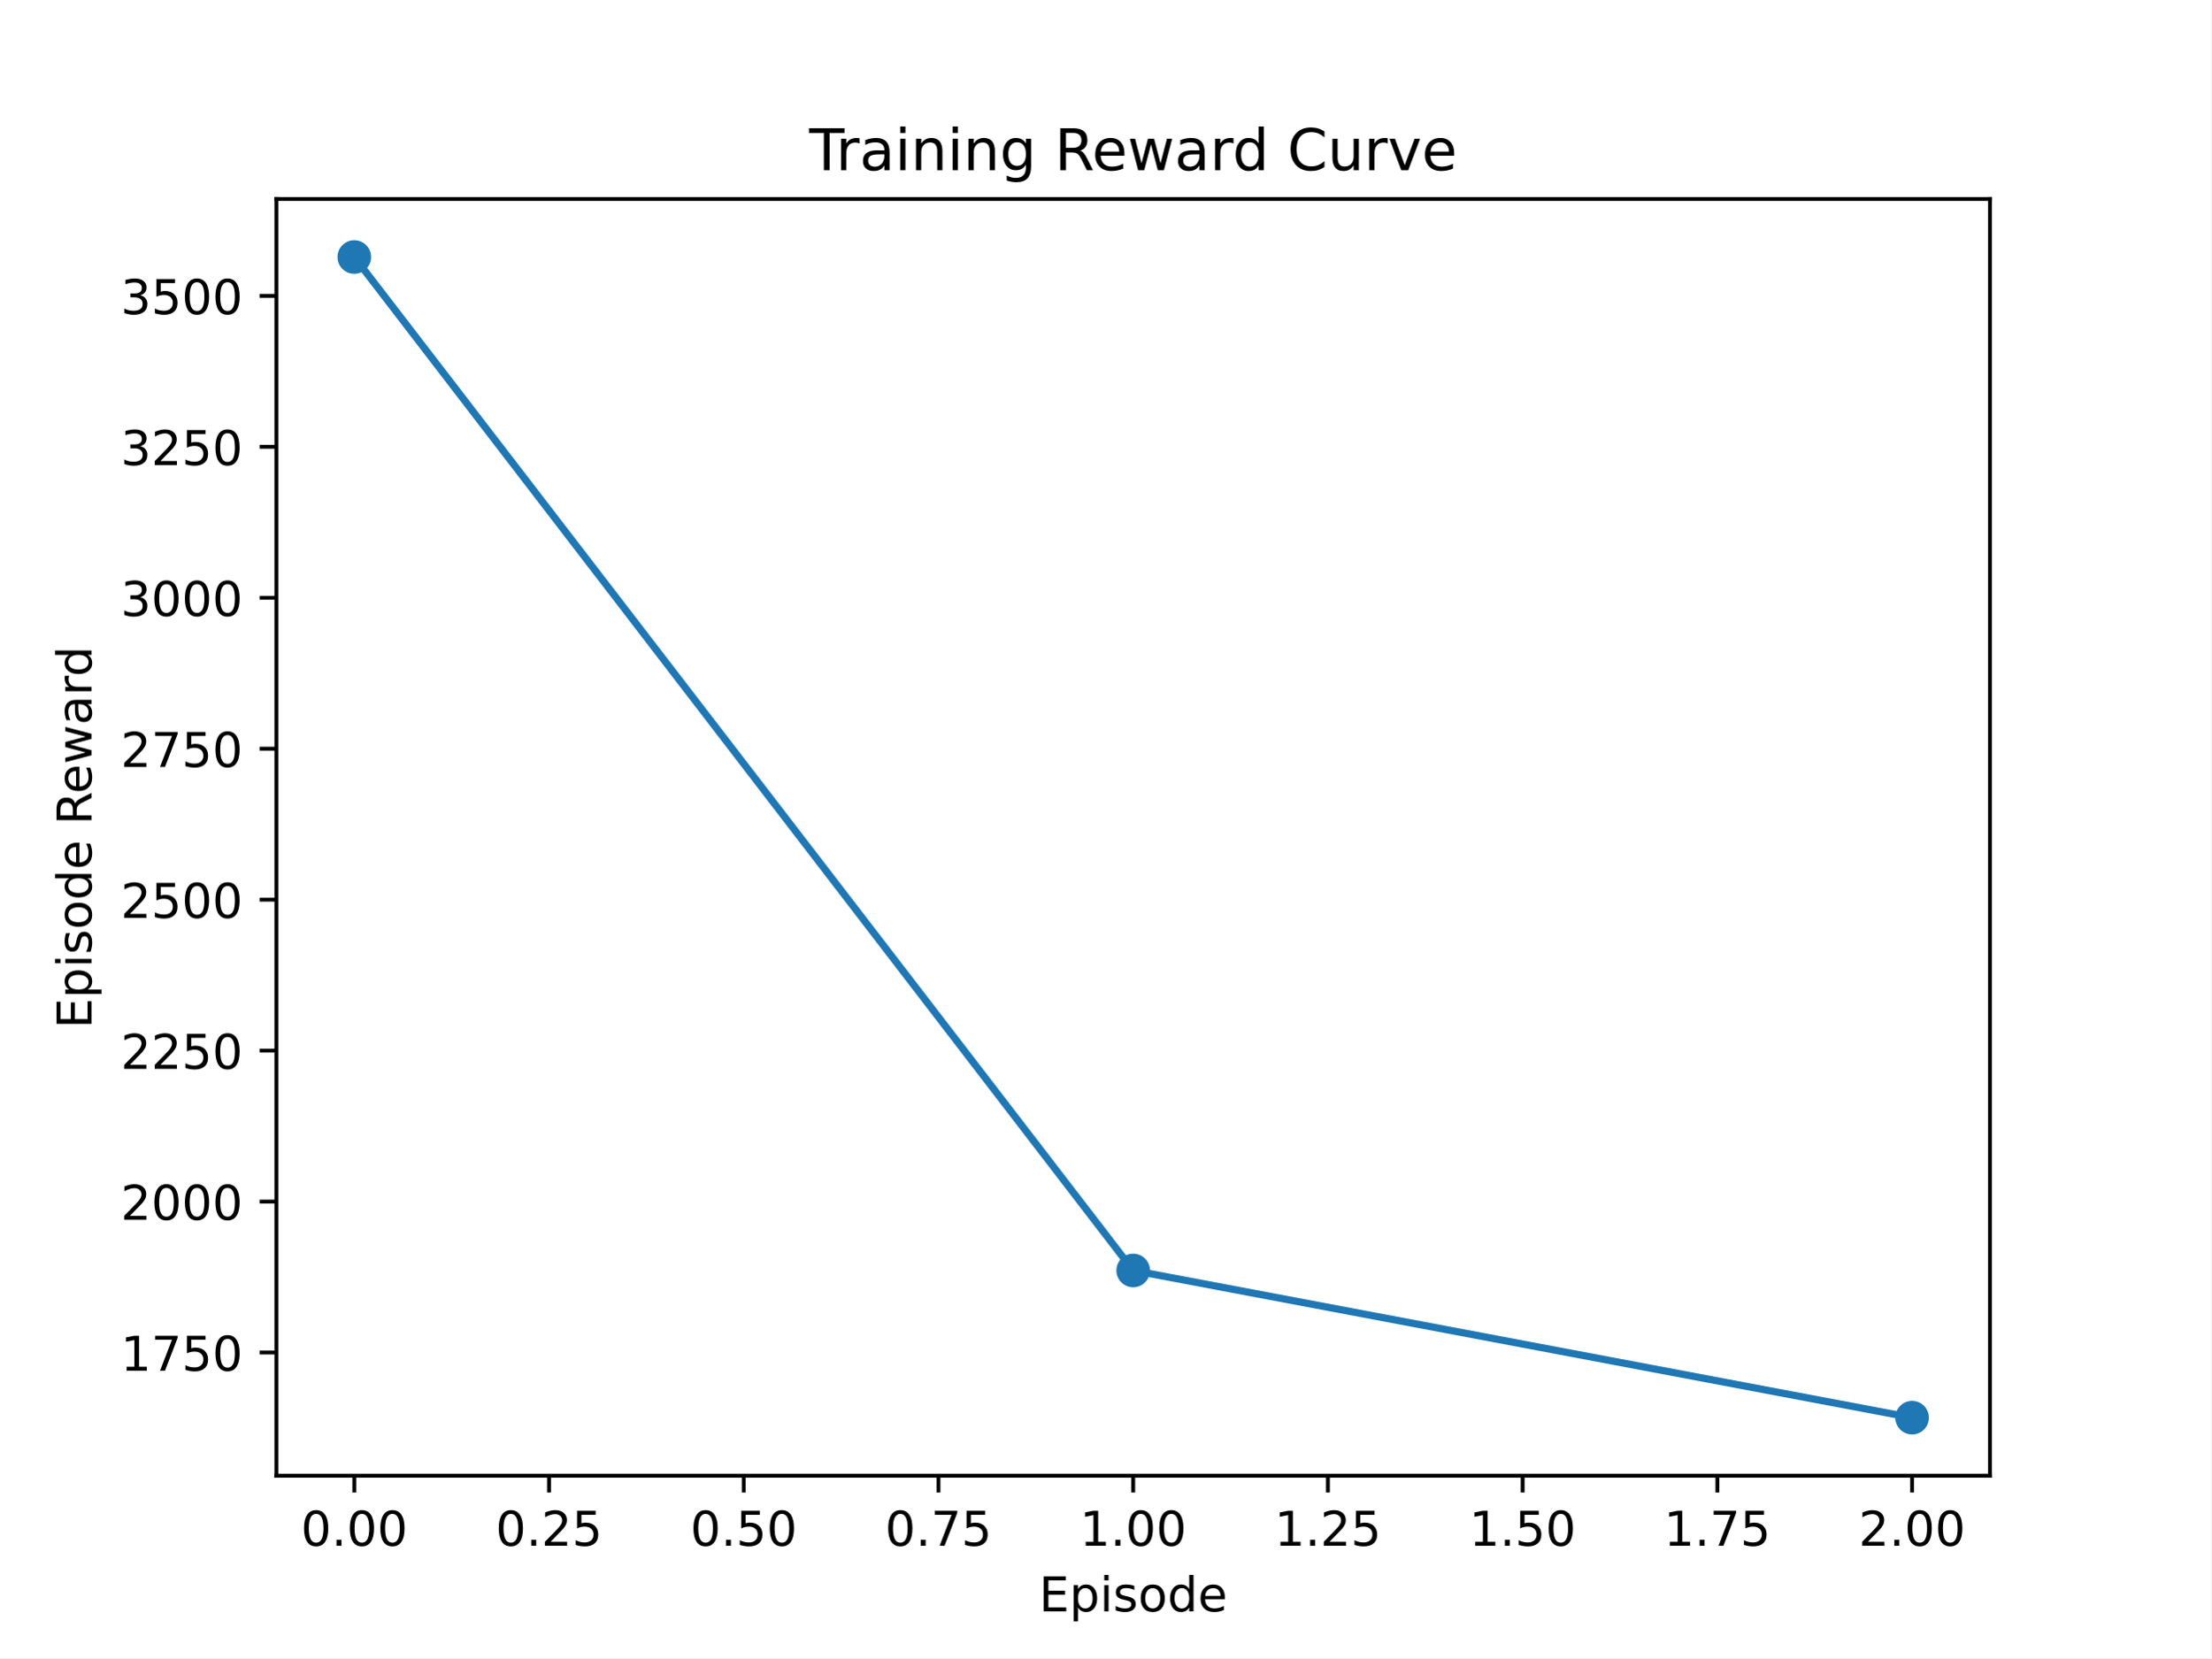
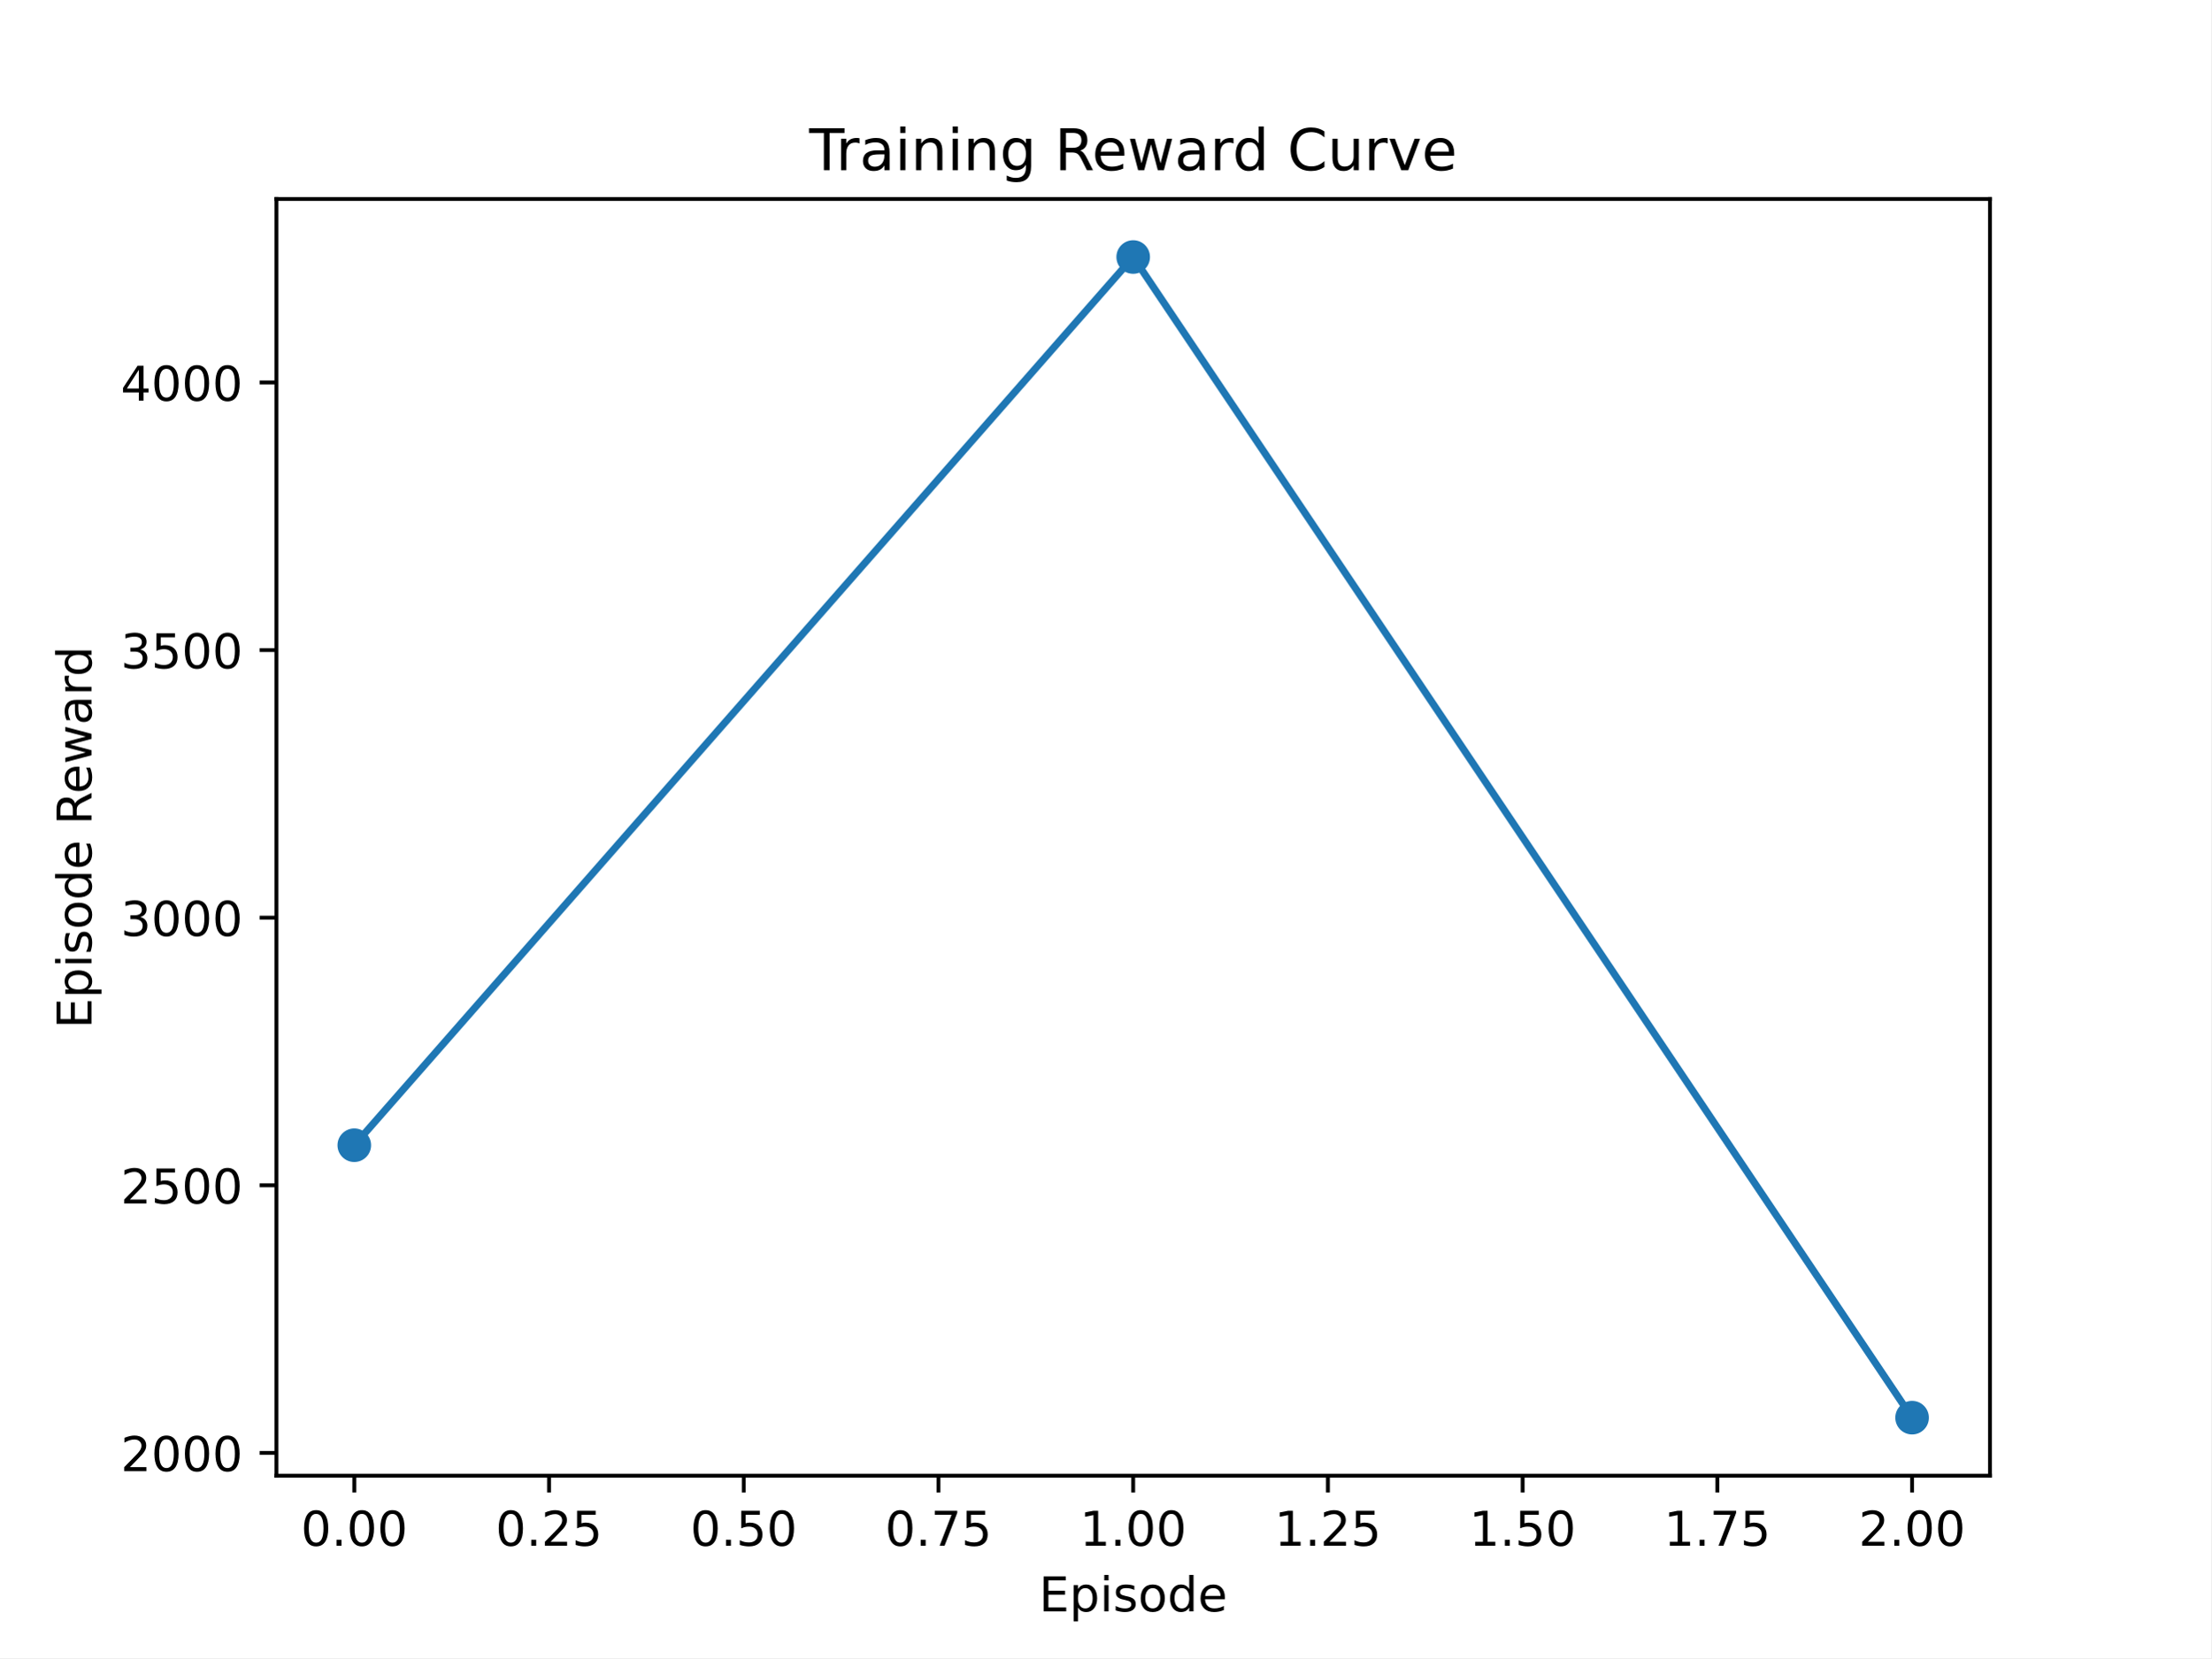
<svg xmlns="http://www.w3.org/2000/svg" xmlns:xlink="http://www.w3.org/1999/xlink" width="460.8pt" height="345.6pt" viewBox="0 0 460.8 345.6" version="1.1">
  <defs>
    <style type="text/css">*{stroke-linejoin: round; stroke-linecap: butt}</style>
  </defs>
  <g id="figure_1">
    <g id="patch_1">
      <path d="M 0 345.6  L 460.8 345.6  L 460.8 0  L 0 0  z " style="fill: #ffffff" />
    </g>
    <g id="axes_1">
      <g id="patch_2">
        <path d="M 57.6 307.584  L 414.72 307.584  L 414.72 41.472  L 57.6 41.472  z " style="fill: #ffffff" />
      </g>
      <g id="matplotlib.axis_1">
        <g id="xtick_1">
          <g id="line2d_1">
            <defs>
-               <path id="mecc6b9fe65" d="M 0 0  L 0 3.5  " style="stroke: #000000; stroke-width: 0.8" />
+               <path id="m8a7457e190" d="M 0 0  L 0 3.5  " style="stroke: #000000; stroke-width: 0.8" />
            </defs>
            <g>
-               <use xlink:href="#mecc6b9fe65" x="73.833" y="307.584" style="stroke: #000000; stroke-width: 0.8" />
+               <use xlink:href="#m8a7457e190" x="73.833" y="307.584" style="stroke: #000000; stroke-width: 0.8" />
            </g>
          </g>
          <g id="text_1">
            <g transform="translate(62.69991 322.1824) scale(0.1 -0.1)">
              <defs>
                <path id="DejaVuSans-30" d="M 2034 4250  Q 1547 4250 1301 3770  Q 1056 3291 1056 2328  Q 1056 1369 1301 889  Q 1547 409 2034 409  Q 2525 409 2770 889  Q 3016 1369 3016 2328  Q 3016 3291 2770 3770  Q 2525 4250 2034 4250  z M 2034 4750  Q 2819 4750 3233 4129  Q 3647 3509 3647 2328  Q 3647 1150 3233 529  Q 2819 -91 2034 -91  Q 1250 -91 836 529  Q 422 1150 422 2328  Q 422 3509 836 4129  Q 1250 4750 2034 4750  z " transform="scale(0.015625)" />
                <path id="DejaVuSans-2e" d="M 684 794  L 1344 794  L 1344 0  L 684 0  L 684 794  z " transform="scale(0.015625)" />
              </defs>
              <use xlink:href="#DejaVuSans-30" />
              <use xlink:href="#DejaVuSans-2e" x="63.623" />
              <use xlink:href="#DejaVuSans-30" x="95.41" />
              <use xlink:href="#DejaVuSans-30" x="159.033" />
            </g>
          </g>
        </g>
        <g id="xtick_2">
          <g id="line2d_2">
            <g>
-               <use xlink:href="#mecc6b9fe65" x="114.415" y="307.584" style="stroke: #000000; stroke-width: 0.8" />
+               <use xlink:href="#m8a7457e190" x="114.415" y="307.584" style="stroke: #000000; stroke-width: 0.8" />
            </g>
          </g>
          <g id="text_2">
            <g transform="translate(103.2817 322.1824) scale(0.1 -0.1)">
              <defs>
                <path id="DejaVuSans-32" d="M 1228 531  L 3431 531  L 3431 0  L 469 0  L 469 531  Q 828 903 1448 1529  Q 2069 2156 2228 2338  Q 2531 2678 2651 2914  Q 2772 3150 2772 3378  Q 2772 3750 2511 3984  Q 2250 4219 1831 4219  Q 1534 4219 1204 4116  Q 875 4013 500 3803  L 500 4441  Q 881 4594 1212 4672  Q 1544 4750 1819 4750  Q 2544 4750 2975 4387  Q 3406 4025 3406 3419  Q 3406 3131 3298 2873  Q 3191 2616 2906 2266  Q 2828 2175 2409 1742  Q 1991 1309 1228 531  z " transform="scale(0.015625)" />
                <path id="DejaVuSans-35" d="M 691 4666  L 3169 4666  L 3169 4134  L 1269 4134  L 1269 2991  Q 1406 3038 1543 3061  Q 1681 3084 1819 3084  Q 2600 3084 3056 2656  Q 3513 2228 3513 1497  Q 3513 744 3044 326  Q 2575 -91 1722 -91  Q 1428 -91 1123 -41  Q 819 9 494 109  L 494 744  Q 775 591 1075 516  Q 1375 441 1709 441  Q 2250 441 2565 725  Q 2881 1009 2881 1497  Q 2881 1984 2565 2268  Q 2250 2553 1709 2553  Q 1456 2553 1204 2497  Q 953 2441 691 2322  L 691 4666  z " transform="scale(0.015625)" />
              </defs>
              <use xlink:href="#DejaVuSans-30" />
              <use xlink:href="#DejaVuSans-2e" x="63.623" />
              <use xlink:href="#DejaVuSans-32" x="95.41" />
              <use xlink:href="#DejaVuSans-35" x="159.033" />
            </g>
          </g>
        </g>
        <g id="xtick_3">
          <g id="line2d_3">
            <g>
-               <use xlink:href="#mecc6b9fe65" x="154.996" y="307.584" style="stroke: #000000; stroke-width: 0.8" />
+               <use xlink:href="#m8a7457e190" x="154.996" y="307.584" style="stroke: #000000; stroke-width: 0.8" />
            </g>
          </g>
          <g id="text_3">
            <g transform="translate(143.8636 322.1824) scale(0.1 -0.1)">
              <use xlink:href="#DejaVuSans-30" />
              <use xlink:href="#DejaVuSans-2e" x="63.623" />
              <use xlink:href="#DejaVuSans-35" x="95.41" />
              <use xlink:href="#DejaVuSans-30" x="159.033" />
            </g>
          </g>
        </g>
        <g id="xtick_4">
          <g id="line2d_4">
            <g>
-               <use xlink:href="#mecc6b9fe65" x="195.578" y="307.584" style="stroke: #000000; stroke-width: 0.8" />
+               <use xlink:href="#m8a7457e190" x="195.578" y="307.584" style="stroke: #000000; stroke-width: 0.8" />
            </g>
          </g>
          <g id="text_4">
            <g transform="translate(184.4454 322.1824) scale(0.1 -0.1)">
              <defs>
                <path id="DejaVuSans-37" d="M 525 4666  L 3525 4666  L 3525 4397  L 1831 0  L 1172 0  L 2766 4134  L 525 4134  L 525 4666  z " transform="scale(0.015625)" />
              </defs>
              <use xlink:href="#DejaVuSans-30" />
              <use xlink:href="#DejaVuSans-2e" x="63.623" />
              <use xlink:href="#DejaVuSans-37" x="95.41" />
              <use xlink:href="#DejaVuSans-35" x="159.033" />
            </g>
          </g>
        </g>
        <g id="xtick_5">
          <g id="line2d_5">
            <g>
-               <use xlink:href="#mecc6b9fe65" x="236.16" y="307.584" style="stroke: #000000; stroke-width: 0.8" />
+               <use xlink:href="#m8a7457e190" x="236.16" y="307.584" style="stroke: #000000; stroke-width: 0.8" />
            </g>
          </g>
          <g id="text_5">
            <g transform="translate(225.0272 322.1824) scale(0.1 -0.1)">
              <defs>
                <path id="DejaVuSans-31" d="M 794 531  L 1825 531  L 1825 4091  L 703 3866  L 703 4441  L 1819 4666  L 2450 4666  L 2450 531  L 3481 531  L 3481 0  L 794 0  L 794 531  z " transform="scale(0.015625)" />
              </defs>
              <use xlink:href="#DejaVuSans-31" />
              <use xlink:href="#DejaVuSans-2e" x="63.623" />
              <use xlink:href="#DejaVuSans-30" x="95.41" />
              <use xlink:href="#DejaVuSans-30" x="159.033" />
            </g>
          </g>
        </g>
        <g id="xtick_6">
          <g id="line2d_6">
            <g>
-               <use xlink:href="#mecc6b9fe65" x="276.742" y="307.584" style="stroke: #000000; stroke-width: 0.8" />
+               <use xlink:href="#m8a7457e190" x="276.742" y="307.584" style="stroke: #000000; stroke-width: 0.8" />
            </g>
          </g>
          <g id="text_6">
            <g transform="translate(265.609 322.1824) scale(0.1 -0.1)">
              <use xlink:href="#DejaVuSans-31" />
              <use xlink:href="#DejaVuSans-2e" x="63.623" />
              <use xlink:href="#DejaVuSans-32" x="95.41" />
              <use xlink:href="#DejaVuSans-35" x="159.033" />
            </g>
          </g>
        </g>
        <g id="xtick_7">
          <g id="line2d_7">
            <g>
-               <use xlink:href="#mecc6b9fe65" x="317.324" y="307.584" style="stroke: #000000; stroke-width: 0.8" />
+               <use xlink:href="#m8a7457e190" x="317.324" y="307.584" style="stroke: #000000; stroke-width: 0.8" />
            </g>
          </g>
          <g id="text_7">
            <g transform="translate(306.1908 322.1824) scale(0.1 -0.1)">
              <use xlink:href="#DejaVuSans-31" />
              <use xlink:href="#DejaVuSans-2e" x="63.623" />
              <use xlink:href="#DejaVuSans-35" x="95.41" />
              <use xlink:href="#DejaVuSans-30" x="159.033" />
            </g>
          </g>
        </g>
        <g id="xtick_8">
          <g id="line2d_8">
            <g>
-               <use xlink:href="#mecc6b9fe65" x="357.905" y="307.584" style="stroke: #000000; stroke-width: 0.8" />
+               <use xlink:href="#m8a7457e190" x="357.905" y="307.584" style="stroke: #000000; stroke-width: 0.8" />
            </g>
          </g>
          <g id="text_8">
            <g transform="translate(346.7726 322.1824) scale(0.1 -0.1)">
              <use xlink:href="#DejaVuSans-31" />
              <use xlink:href="#DejaVuSans-2e" x="63.623" />
              <use xlink:href="#DejaVuSans-37" x="95.41" />
              <use xlink:href="#DejaVuSans-35" x="159.033" />
            </g>
          </g>
        </g>
        <g id="xtick_9">
          <g id="line2d_9">
            <g>
-               <use xlink:href="#mecc6b9fe65" x="398.487" y="307.584" style="stroke: #000000; stroke-width: 0.8" />
+               <use xlink:href="#m8a7457e190" x="398.487" y="307.584" style="stroke: #000000; stroke-width: 0.8" />
            </g>
          </g>
          <g id="text_9">
            <g transform="translate(387.3545 322.1824) scale(0.1 -0.1)">
              <use xlink:href="#DejaVuSans-32" />
              <use xlink:href="#DejaVuSans-2e" x="63.623" />
              <use xlink:href="#DejaVuSans-30" x="95.41" />
              <use xlink:href="#DejaVuSans-30" x="159.033" />
            </g>
          </g>
        </g>
        <g id="text_10">
          <g transform="translate(216.5225 335.8606) scale(0.1 -0.1)">
            <defs>
              <path id="DejaVuSans-45" d="M 628 4666  L 3578 4666  L 3578 4134  L 1259 4134  L 1259 2753  L 3481 2753  L 3481 2222  L 1259 2222  L 1259 531  L 3634 531  L 3634 0  L 628 0  L 628 4666  z " transform="scale(0.015625)" />
              <path id="DejaVuSans-70" d="M 1159 525  L 1159 -1331  L 581 -1331  L 581 3500  L 1159 3500  L 1159 2969  Q 1341 3281 1617 3432  Q 1894 3584 2278 3584  Q 2916 3584 3314 3078  Q 3713 2572 3713 1747  Q 3713 922 3314 415  Q 2916 -91 2278 -91  Q 1894 -91 1617 61  Q 1341 213 1159 525  z M 3116 1747  Q 3116 2381 2855 2742  Q 2594 3103 2138 3103  Q 1681 3103 1420 2742  Q 1159 2381 1159 1747  Q 1159 1113 1420 752  Q 1681 391 2138 391  Q 2594 391 2855 752  Q 3116 1113 3116 1747  z " transform="scale(0.015625)" />
              <path id="DejaVuSans-69" d="M 603 3500  L 1178 3500  L 1178 0  L 603 0  L 603 3500  z M 603 4863  L 1178 4863  L 1178 4134  L 603 4134  L 603 4863  z " transform="scale(0.015625)" />
              <path id="DejaVuSans-73" d="M 2834 3397  L 2834 2853  Q 2591 2978 2328 3040  Q 2066 3103 1784 3103  Q 1356 3103 1142 2972  Q 928 2841 928 2578  Q 928 2378 1081 2264  Q 1234 2150 1697 2047  L 1894 2003  Q 2506 1872 2764 1633  Q 3022 1394 3022 966  Q 3022 478 2636 193  Q 2250 -91 1575 -91  Q 1294 -91 989 -36  Q 684 19 347 128  L 347 722  Q 666 556 975 473  Q 1284 391 1588 391  Q 1994 391 2212 530  Q 2431 669 2431 922  Q 2431 1156 2273 1281  Q 2116 1406 1581 1522  L 1381 1569  Q 847 1681 609 1914  Q 372 2147 372 2553  Q 372 3047 722 3315  Q 1072 3584 1716 3584  Q 2034 3584 2315 3537  Q 2597 3491 2834 3397  z " transform="scale(0.015625)" />
              <path id="DejaVuSans-6f" d="M 1959 3097  Q 1497 3097 1228 2736  Q 959 2375 959 1747  Q 959 1119 1226 758  Q 1494 397 1959 397  Q 2419 397 2687 759  Q 2956 1122 2956 1747  Q 2956 2369 2687 2733  Q 2419 3097 1959 3097  z M 1959 3584  Q 2709 3584 3137 3096  Q 3566 2609 3566 1747  Q 3566 888 3137 398  Q 2709 -91 1959 -91  Q 1206 -91 779 398  Q 353 888 353 1747  Q 353 2609 779 3096  Q 1206 3584 1959 3584  z " transform="scale(0.015625)" />
              <path id="DejaVuSans-64" d="M 2906 2969  L 2906 4863  L 3481 4863  L 3481 0  L 2906 0  L 2906 525  Q 2725 213 2448 61  Q 2172 -91 1784 -91  Q 1150 -91 751 415  Q 353 922 353 1747  Q 353 2572 751 3078  Q 1150 3584 1784 3584  Q 2172 3584 2448 3432  Q 2725 3281 2906 2969  z M 947 1747  Q 947 1113 1208 752  Q 1469 391 1925 391  Q 2381 391 2643 752  Q 2906 1113 2906 1747  Q 2906 2381 2643 2742  Q 2381 3103 1925 3103  Q 1469 3103 1208 2742  Q 947 2381 947 1747  z " transform="scale(0.015625)" />
              <path id="DejaVuSans-65" d="M 3597 1894  L 3597 1613  L 953 1613  Q 991 1019 1311 708  Q 1631 397 2203 397  Q 2534 397 2845 478  Q 3156 559 3463 722  L 3463 178  Q 3153 47 2828 -22  Q 2503 -91 2169 -91  Q 1331 -91 842 396  Q 353 884 353 1716  Q 353 2575 817 3079  Q 1281 3584 2069 3584  Q 2775 3584 3186 3129  Q 3597 2675 3597 1894  z M 3022 2063  Q 3016 2534 2758 2815  Q 2500 3097 2075 3097  Q 1594 3097 1305 2825  Q 1016 2553 972 2059  L 3022 2063  z " transform="scale(0.015625)" />
            </defs>
            <use xlink:href="#DejaVuSans-45" />
            <use xlink:href="#DejaVuSans-70" x="63.184" />
            <use xlink:href="#DejaVuSans-69" x="126.66" />
            <use xlink:href="#DejaVuSans-73" x="154.443" />
            <use xlink:href="#DejaVuSans-6f" x="206.543" />
            <use xlink:href="#DejaVuSans-64" x="267.725" />
            <use xlink:href="#DejaVuSans-65" x="331.201" />
          </g>
        </g>
      </g>
      <g id="matplotlib.axis_2">
        <g id="ytick_1">
          <g id="line2d_10">
            <defs>
-               <path id="meb1f63cd2d" d="M 0 0  L -3.5 0  " style="stroke: #000000; stroke-width: 0.8" />
+               <path id="m7626291471" d="M 0 0  L -3.5 0  " style="stroke: #000000; stroke-width: 0.8" />
            </defs>
            <g>
-               <use xlink:href="#meb1f63cd2d" x="57.6" y="281.907" style="stroke: #000000; stroke-width: 0.8" />
+               <use xlink:href="#m7626291471" x="57.6" y="302.831" style="stroke: #000000; stroke-width: 0.8" />
            </g>
          </g>
          <g id="text_11">
-             <g transform="translate(25.15 285.7062) scale(0.1 -0.1)">
-               <use xlink:href="#DejaVuSans-31" />
-               <use xlink:href="#DejaVuSans-37" x="63.623" />
-               <use xlink:href="#DejaVuSans-35" x="127.246" />
+             <g transform="translate(25.15 306.6306) scale(0.1 -0.1)">
+               <use xlink:href="#DejaVuSans-32" />
+               <use xlink:href="#DejaVuSans-30" x="63.623" />
+               <use xlink:href="#DejaVuSans-30" x="127.246" />
              <use xlink:href="#DejaVuSans-30" x="190.869" />
            </g>
          </g>
        </g>
        <g id="ytick_2">
          <g id="line2d_11">
            <g>
-               <use xlink:href="#meb1f63cd2d" x="57.6" y="250.444" style="stroke: #000000; stroke-width: 0.8" />
+               <use xlink:href="#m7626291471" x="57.6" y="247.052" style="stroke: #000000; stroke-width: 0.8" />
            </g>
          </g>
          <g id="text_12">
-             <g transform="translate(25.15 254.2429) scale(0.1 -0.1)">
+             <g transform="translate(25.15 250.851) scale(0.1 -0.1)">
              <use xlink:href="#DejaVuSans-32" />
-               <use xlink:href="#DejaVuSans-30" x="63.623" />
+               <use xlink:href="#DejaVuSans-35" x="63.623" />
              <use xlink:href="#DejaVuSans-30" x="127.246" />
              <use xlink:href="#DejaVuSans-30" x="190.869" />
            </g>
          </g>
        </g>
        <g id="ytick_3">
          <g id="line2d_12">
            <g>
-               <use xlink:href="#meb1f63cd2d" x="57.6" y="218.98" style="stroke: #000000; stroke-width: 0.8" />
+               <use xlink:href="#m7626291471" x="57.6" y="191.272" style="stroke: #000000; stroke-width: 0.8" />
            </g>
          </g>
          <g id="text_13">
-             <g transform="translate(25.15 222.7796) scale(0.1 -0.1)">
-               <use xlink:href="#DejaVuSans-32" />
-               <use xlink:href="#DejaVuSans-32" x="63.623" />
-               <use xlink:href="#DejaVuSans-35" x="127.246" />
+             <g transform="translate(25.15 195.0715) scale(0.1 -0.1)">
+               <defs>
+                 <path id="DejaVuSans-33" d="M 2597 2516  Q 3050 2419 3304 2112  Q 3559 1806 3559 1356  Q 3559 666 3084 287  Q 2609 -91 1734 -91  Q 1441 -91 1130 -33  Q 819 25 488 141  L 488 750  Q 750 597 1062 519  Q 1375 441 1716 441  Q 2309 441 2620 675  Q 2931 909 2931 1356  Q 2931 1769 2642 2001  Q 2353 2234 1838 2234  L 1294 2234  L 1294 2753  L 1863 2753  Q 2328 2753 2575 2939  Q 2822 3125 2822 3475  Q 2822 3834 2567 4026  Q 2313 4219 1838 4219  Q 1578 4219 1281 4162  Q 984 4106 628 3988  L 628 4550  Q 988 4650 1302 4700  Q 1616 4750 1894 4750  Q 2613 4750 3031 4423  Q 3450 4097 3450 3541  Q 3450 3153 3228 2886  Q 3006 2619 2597 2516  z " transform="scale(0.015625)" />
+               </defs>
+               <use xlink:href="#DejaVuSans-33" />
+               <use xlink:href="#DejaVuSans-30" x="63.623" />
+               <use xlink:href="#DejaVuSans-30" x="127.246" />
              <use xlink:href="#DejaVuSans-30" x="190.869" />
            </g>
          </g>
        </g>
        <g id="ytick_4">
          <g id="line2d_13">
            <g>
-               <use xlink:href="#meb1f63cd2d" x="57.6" y="187.517" style="stroke: #000000; stroke-width: 0.8" />
+               <use xlink:href="#m7626291471" x="57.6" y="135.493" style="stroke: #000000; stroke-width: 0.8" />
            </g>
          </g>
          <g id="text_14">
-             <g transform="translate(25.15 191.3163) scale(0.1 -0.1)">
-               <use xlink:href="#DejaVuSans-32" />
+             <g transform="translate(25.15 139.292) scale(0.1 -0.1)">
+               <use xlink:href="#DejaVuSans-33" />
              <use xlink:href="#DejaVuSans-35" x="63.623" />
              <use xlink:href="#DejaVuSans-30" x="127.246" />
              <use xlink:href="#DejaVuSans-30" x="190.869" />
            </g>
          </g>
        </g>
        <g id="ytick_5">
          <g id="line2d_14">
            <g>
-               <use xlink:href="#meb1f63cd2d" x="57.6" y="156.054" style="stroke: #000000; stroke-width: 0.8" />
+               <use xlink:href="#m7626291471" x="57.6" y="79.713" style="stroke: #000000; stroke-width: 0.8" />
            </g>
          </g>
          <g id="text_15">
-             <g transform="translate(25.15 159.853) scale(0.1 -0.1)">
-               <use xlink:href="#DejaVuSans-32" />
-               <use xlink:href="#DejaVuSans-37" x="63.623" />
-               <use xlink:href="#DejaVuSans-35" x="127.246" />
-               <use xlink:href="#DejaVuSans-30" x="190.869" />
-             </g>
-           </g>
-         </g>
-         <g id="ytick_6">
-           <g id="line2d_15">
-             <g>
-               <use xlink:href="#meb1f63cd2d" x="57.6" y="124.59" style="stroke: #000000; stroke-width: 0.8" />
-             </g>
-           </g>
-           <g id="text_16">
-             <g transform="translate(25.15 128.3897) scale(0.1 -0.1)">
-               <defs>
-                 <path id="DejaVuSans-33" d="M 2597 2516  Q 3050 2419 3304 2112  Q 3559 1806 3559 1356  Q 3559 666 3084 287  Q 2609 -91 1734 -91  Q 1441 -91 1130 -33  Q 819 25 488 141  L 488 750  Q 750 597 1062 519  Q 1375 441 1716 441  Q 2309 441 2620 675  Q 2931 909 2931 1356  Q 2931 1769 2642 2001  Q 2353 2234 1838 2234  L 1294 2234  L 1294 2753  L 1863 2753  Q 2328 2753 2575 2939  Q 2822 3125 2822 3475  Q 2822 3834 2567 4026  Q 2313 4219 1838 4219  Q 1578 4219 1281 4162  Q 984 4106 628 3988  L 628 4550  Q 988 4650 1302 4700  Q 1616 4750 1894 4750  Q 2613 4750 3031 4423  Q 3450 4097 3450 3541  Q 3450 3153 3228 2886  Q 3006 2619 2597 2516  z " transform="scale(0.015625)" />
-               </defs>
-               <use xlink:href="#DejaVuSans-33" />
+             <g transform="translate(25.15 83.51251) scale(0.1 -0.1)">
+               <defs>
+                 <path id="DejaVuSans-34" d="M 2419 4116  L 825 1625  L 2419 1625  L 2419 4116  z M 2253 4666  L 3047 4666  L 3047 1625  L 3713 1625  L 3713 1100  L 3047 1100  L 3047 0  L 2419 0  L 2419 1100  L 313 1100  L 313 1709  L 2253 4666  z " transform="scale(0.015625)" />
+               </defs>
+               <use xlink:href="#DejaVuSans-34" />
              <use xlink:href="#DejaVuSans-30" x="63.623" />
              <use xlink:href="#DejaVuSans-30" x="127.246" />
              <use xlink:href="#DejaVuSans-30" x="190.869" />
            </g>
          </g>
        </g>
-         <g id="ytick_7">
-           <g id="line2d_16">
-             <g>
-               <use xlink:href="#meb1f63cd2d" x="57.6" y="93.127" style="stroke: #000000; stroke-width: 0.8" />
-             </g>
-           </g>
-           <g id="text_17">
-             <g transform="translate(25.15 96.9264) scale(0.1 -0.1)">
-               <use xlink:href="#DejaVuSans-33" />
-               <use xlink:href="#DejaVuSans-32" x="63.623" />
-               <use xlink:href="#DejaVuSans-35" x="127.246" />
-               <use xlink:href="#DejaVuSans-30" x="190.869" />
-             </g>
-           </g>
-         </g>
-         <g id="ytick_8">
-           <g id="line2d_17">
-             <g>
-               <use xlink:href="#meb1f63cd2d" x="57.6" y="61.664" style="stroke: #000000; stroke-width: 0.8" />
-             </g>
-           </g>
-           <g id="text_18">
-             <g transform="translate(25.15 65.46309) scale(0.1 -0.1)">
-               <use xlink:href="#DejaVuSans-33" />
-               <use xlink:href="#DejaVuSans-35" x="63.623" />
-               <use xlink:href="#DejaVuSans-30" x="127.246" />
-               <use xlink:href="#DejaVuSans-30" x="190.869" />
-             </g>
-           </g>
-         </g>
-         <g id="text_19">
+         <g id="text_16">
          <g transform="translate(19.07031 214.3757) rotate(-90) scale(0.1 -0.1)">
            <defs>
              <path id="DejaVuSans-20" transform="scale(0.015625)" />
              <path id="DejaVuSans-52" d="M 2841 2188  Q 3044 2119 3236 1894  Q 3428 1669 3622 1275  L 4263 0  L 3584 0  L 2988 1197  Q 2756 1666 2539 1819  Q 2322 1972 1947 1972  L 1259 1972  L 1259 0  L 628 0  L 628 4666  L 2053 4666  Q 2853 4666 3247 4331  Q 3641 3997 3641 3322  Q 3641 2881 3436 2590  Q 3231 2300 2841 2188  z M 1259 4147  L 1259 2491  L 2053 2491  Q 2509 2491 2742 2702  Q 2975 2913 2975 3322  Q 2975 3731 2742 3939  Q 2509 4147 2053 4147  L 1259 4147  z " transform="scale(0.015625)" />
              <path id="DejaVuSans-77" d="M 269 3500  L 844 3500  L 1563 769  L 2278 3500  L 2956 3500  L 3675 769  L 4391 3500  L 4966 3500  L 4050 0  L 3372 0  L 2619 2869  L 1863 0  L 1184 0  L 269 3500  z " transform="scale(0.015625)" />
              <path id="DejaVuSans-61" d="M 2194 1759  Q 1497 1759 1228 1600  Q 959 1441 959 1056  Q 959 750 1161 570  Q 1363 391 1709 391  Q 2188 391 2477 730  Q 2766 1069 2766 1631  L 2766 1759  L 2194 1759  z M 3341 1997  L 3341 0  L 2766 0  L 2766 531  Q 2569 213 2275 61  Q 1981 -91 1556 -91  Q 1019 -91 701 211  Q 384 513 384 1019  Q 384 1609 779 1909  Q 1175 2209 1959 2209  L 2766 2209  L 2766 2266  Q 2766 2663 2505 2880  Q 2244 3097 1772 3097  Q 1472 3097 1187 3025  Q 903 2953 641 2809  L 641 3341  Q 956 3463 1253 3523  Q 1550 3584 1831 3584  Q 2591 3584 2966 3190  Q 3341 2797 3341 1997  z " transform="scale(0.015625)" />
              <path id="DejaVuSans-72" d="M 2631 2963  Q 2534 3019 2420 3045  Q 2306 3072 2169 3072  Q 1681 3072 1420 2755  Q 1159 2438 1159 1844  L 1159 0  L 581 0  L 581 3500  L 1159 3500  L 1159 2956  Q 1341 3275 1631 3429  Q 1922 3584 2338 3584  Q 2397 3584 2469 3576  Q 2541 3569 2628 3553  L 2631 2963  z " transform="scale(0.015625)" />
            </defs>
            <use xlink:href="#DejaVuSans-45" />
            <use xlink:href="#DejaVuSans-70" x="63.184" />
            <use xlink:href="#DejaVuSans-69" x="126.66" />
            <use xlink:href="#DejaVuSans-73" x="154.443" />
            <use xlink:href="#DejaVuSans-6f" x="206.543" />
            <use xlink:href="#DejaVuSans-64" x="267.725" />
            <use xlink:href="#DejaVuSans-65" x="331.201" />
            <use xlink:href="#DejaVuSans-20" x="392.725" />
            <use xlink:href="#DejaVuSans-52" x="424.512" />
            <use xlink:href="#DejaVuSans-65" x="489.494" />
            <use xlink:href="#DejaVuSans-77" x="551.018" />
            <use xlink:href="#DejaVuSans-61" x="632.805" />
            <use xlink:href="#DejaVuSans-72" x="694.084" />
            <use xlink:href="#DejaVuSans-64" x="733.447" />
          </g>
        </g>
      </g>
-       <g id="line2d_18">
-         <path d="M 73.833 53.568  L 236.16 264.807  L 398.487 295.488  " clip-path="url(#pe944c62fce)" style="fill: none; stroke: #1f77b4; stroke-width: 1.5; stroke-linecap: square" />
+       <g id="line2d_15">
+         <path d="M 73.833 238.699  L 236.16 53.568  L 398.487 295.488  " clip-path="url(#pf0485d5162)" style="fill: none; stroke: #1f77b4; stroke-width: 1.5; stroke-linecap: square" />
        <defs>
-           <path id="m289abbf2f4" d="M 0 3  C 0.796 3 1.559 2.684 2.121 2.121  C 2.684 1.559 3 0.796 3 0  C 3 -0.796 2.684 -1.559 2.121 -2.121  C 1.559 -2.684 0.796 -3 0 -3  C -0.796 -3 -1.559 -2.684 -2.121 -2.121  C -2.684 -1.559 -3 -0.796 -3 0  C -3 0.796 -2.684 1.559 -2.121 2.121  C -1.559 2.684 -0.796 3 0 3  z " style="stroke: #1f77b4" />
+           <path id="mb87b68a4ec" d="M 0 3  C 0.796 3 1.559 2.684 2.121 2.121  C 2.684 1.559 3 0.796 3 0  C 3 -0.796 2.684 -1.559 2.121 -2.121  C 1.559 -2.684 0.796 -3 0 -3  C -0.796 -3 -1.559 -2.684 -2.121 -2.121  C -2.684 -1.559 -3 -0.796 -3 0  C -3 0.796 -2.684 1.559 -2.121 2.121  C -1.559 2.684 -0.796 3 0 3  z " style="stroke: #1f77b4" />
        </defs>
-         <g clip-path="url(#pe944c62fce)">
-           <use xlink:href="#m289abbf2f4" x="73.833" y="53.568" style="fill: #1f77b4; stroke: #1f77b4" />
-           <use xlink:href="#m289abbf2f4" x="236.16" y="264.807" style="fill: #1f77b4; stroke: #1f77b4" />
-           <use xlink:href="#m289abbf2f4" x="398.487" y="295.488" style="fill: #1f77b4; stroke: #1f77b4" />
+         <g clip-path="url(#pf0485d5162)">
+           <use xlink:href="#mb87b68a4ec" x="73.833" y="238.699" style="fill: #1f77b4; stroke: #1f77b4" />
+           <use xlink:href="#mb87b68a4ec" x="236.16" y="53.568" style="fill: #1f77b4; stroke: #1f77b4" />
+           <use xlink:href="#mb87b68a4ec" x="398.487" y="295.488" style="fill: #1f77b4; stroke: #1f77b4" />
        </g>
      </g>
      <g id="patch_3">
        <path d="M 57.6 307.584  L 57.6 41.472  " style="fill: none; stroke: #000000; stroke-width: 0.8; stroke-linejoin: miter; stroke-linecap: square" />
      </g>
      <g id="patch_4">
        <path d="M 414.72 307.584  L 414.72 41.472  " style="fill: none; stroke: #000000; stroke-width: 0.8; stroke-linejoin: miter; stroke-linecap: square" />
      </g>
      <g id="patch_5">
        <path d="M 57.6 307.584  L 414.72 307.584  " style="fill: none; stroke: #000000; stroke-width: 0.8; stroke-linejoin: miter; stroke-linecap: square" />
      </g>
      <g id="patch_6">
        <path d="M 57.6 41.472  L 414.72 41.472  " style="fill: none; stroke: #000000; stroke-width: 0.8; stroke-linejoin: miter; stroke-linecap: square" />
      </g>
-       <g id="text_20">
+       <g id="text_17">
        <g transform="translate(168.6281 35.472) scale(0.12 -0.12)">
          <defs>
            <path id="DejaVuSans-54" d="M -19 4666  L 3928 4666  L 3928 4134  L 2272 4134  L 2272 0  L 1638 0  L 1638 4134  L -19 4134  L -19 4666  z " transform="scale(0.015625)" />
            <path id="DejaVuSans-6e" d="M 3513 2113  L 3513 0  L 2938 0  L 2938 2094  Q 2938 2591 2744 2837  Q 2550 3084 2163 3084  Q 1697 3084 1428 2787  Q 1159 2491 1159 1978  L 1159 0  L 581 0  L 581 3500  L 1159 3500  L 1159 2956  Q 1366 3272 1645 3428  Q 1925 3584 2291 3584  Q 2894 3584 3203 3211  Q 3513 2838 3513 2113  z " transform="scale(0.015625)" />
            <path id="DejaVuSans-67" d="M 2906 1791  Q 2906 2416 2648 2759  Q 2391 3103 1925 3103  Q 1463 3103 1205 2759  Q 947 2416 947 1791  Q 947 1169 1205 825  Q 1463 481 1925 481  Q 2391 481 2648 825  Q 2906 1169 2906 1791  z M 3481 434  Q 3481 -459 3084 -895  Q 2688 -1331 1869 -1331  Q 1566 -1331 1297 -1286  Q 1028 -1241 775 -1147  L 775 -588  Q 1028 -725 1275 -790  Q 1522 -856 1778 -856  Q 2344 -856 2625 -561  Q 2906 -266 2906 331  L 2906 616  Q 2728 306 2450 153  Q 2172 0 1784 0  Q 1141 0 747 490  Q 353 981 353 1791  Q 353 2603 747 3093  Q 1141 3584 1784 3584  Q 2172 3584 2450 3431  Q 2728 3278 2906 2969  L 2906 3500  L 3481 3500  L 3481 434  z " transform="scale(0.015625)" />
            <path id="DejaVuSans-43" d="M 4122 4306  L 4122 3641  Q 3803 3938 3442 4084  Q 3081 4231 2675 4231  Q 1875 4231 1450 3742  Q 1025 3253 1025 2328  Q 1025 1406 1450 917  Q 1875 428 2675 428  Q 3081 428 3442 575  Q 3803 722 4122 1019  L 4122 359  Q 3791 134 3420 21  Q 3050 -91 2638 -91  Q 1578 -91 968 557  Q 359 1206 359 2328  Q 359 3453 968 4101  Q 1578 4750 2638 4750  Q 3056 4750 3426 4639  Q 3797 4528 4122 4306  z " transform="scale(0.015625)" />
            <path id="DejaVuSans-75" d="M 544 1381  L 544 3500  L 1119 3500  L 1119 1403  Q 1119 906 1312 657  Q 1506 409 1894 409  Q 2359 409 2629 706  Q 2900 1003 2900 1516  L 2900 3500  L 3475 3500  L 3475 0  L 2900 0  L 2900 538  Q 2691 219 2414 64  Q 2138 -91 1772 -91  Q 1169 -91 856 284  Q 544 659 544 1381  z M 1991 3584  L 1991 3584  z " transform="scale(0.015625)" />
            <path id="DejaVuSans-76" d="M 191 3500  L 800 3500  L 1894 563  L 2988 3500  L 3597 3500  L 2284 0  L 1503 0  L 191 3500  z " transform="scale(0.015625)" />
          </defs>
          <use xlink:href="#DejaVuSans-54" />
          <use xlink:href="#DejaVuSans-72" x="46.334" />
          <use xlink:href="#DejaVuSans-61" x="87.447" />
          <use xlink:href="#DejaVuSans-69" x="148.727" />
          <use xlink:href="#DejaVuSans-6e" x="176.51" />
          <use xlink:href="#DejaVuSans-69" x="239.889" />
          <use xlink:href="#DejaVuSans-6e" x="267.672" />
          <use xlink:href="#DejaVuSans-67" x="331.051" />
          <use xlink:href="#DejaVuSans-20" x="394.527" />
          <use xlink:href="#DejaVuSans-52" x="426.314" />
          <use xlink:href="#DejaVuSans-65" x="491.297" />
          <use xlink:href="#DejaVuSans-77" x="552.82" />
          <use xlink:href="#DejaVuSans-61" x="634.607" />
          <use xlink:href="#DejaVuSans-72" x="695.887" />
          <use xlink:href="#DejaVuSans-64" x="735.25" />
          <use xlink:href="#DejaVuSans-20" x="798.727" />
          <use xlink:href="#DejaVuSans-43" x="830.514" />
          <use xlink:href="#DejaVuSans-75" x="900.338" />
          <use xlink:href="#DejaVuSans-72" x="963.717" />
          <use xlink:href="#DejaVuSans-76" x="1004.83" />
          <use xlink:href="#DejaVuSans-65" x="1064.01" />
        </g>
      </g>
    </g>
  </g>
  <defs>
-     <clipPath id="pe944c62fce">
+     <clipPath id="pf0485d5162">
      <rect x="57.6" y="41.472" width="357.12" height="266.112" />
    </clipPath>
  </defs>
</svg>
